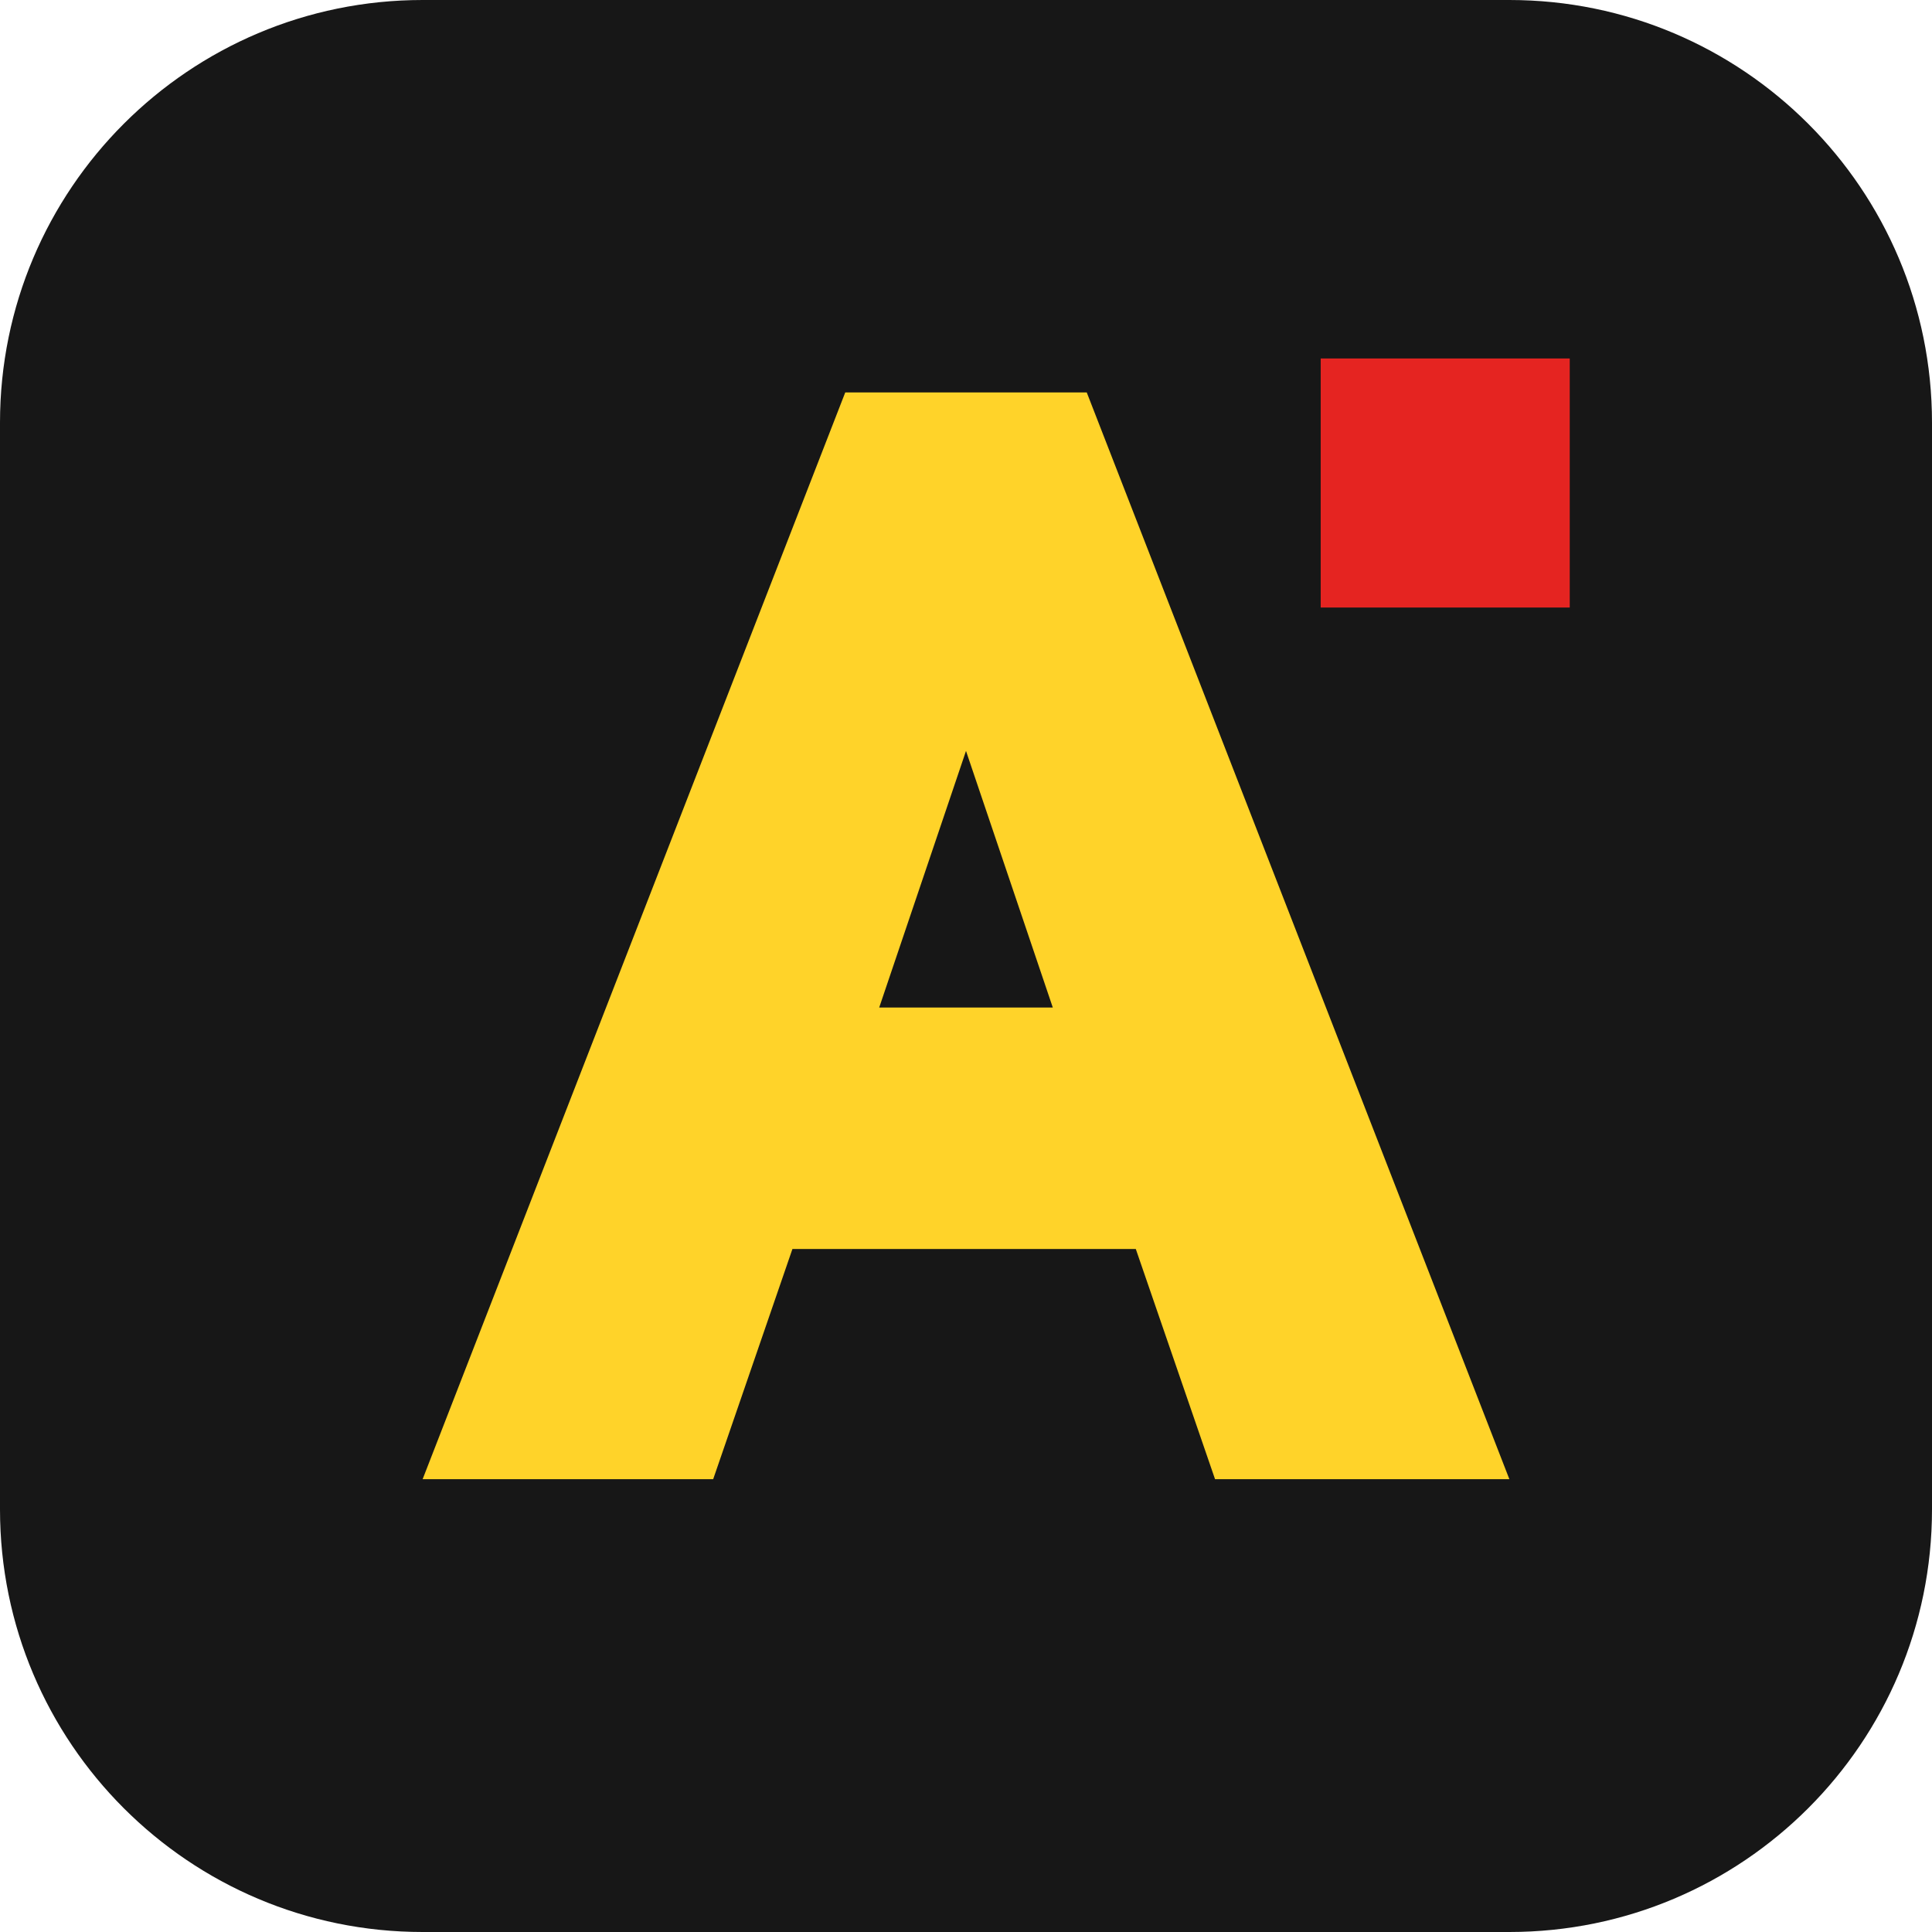
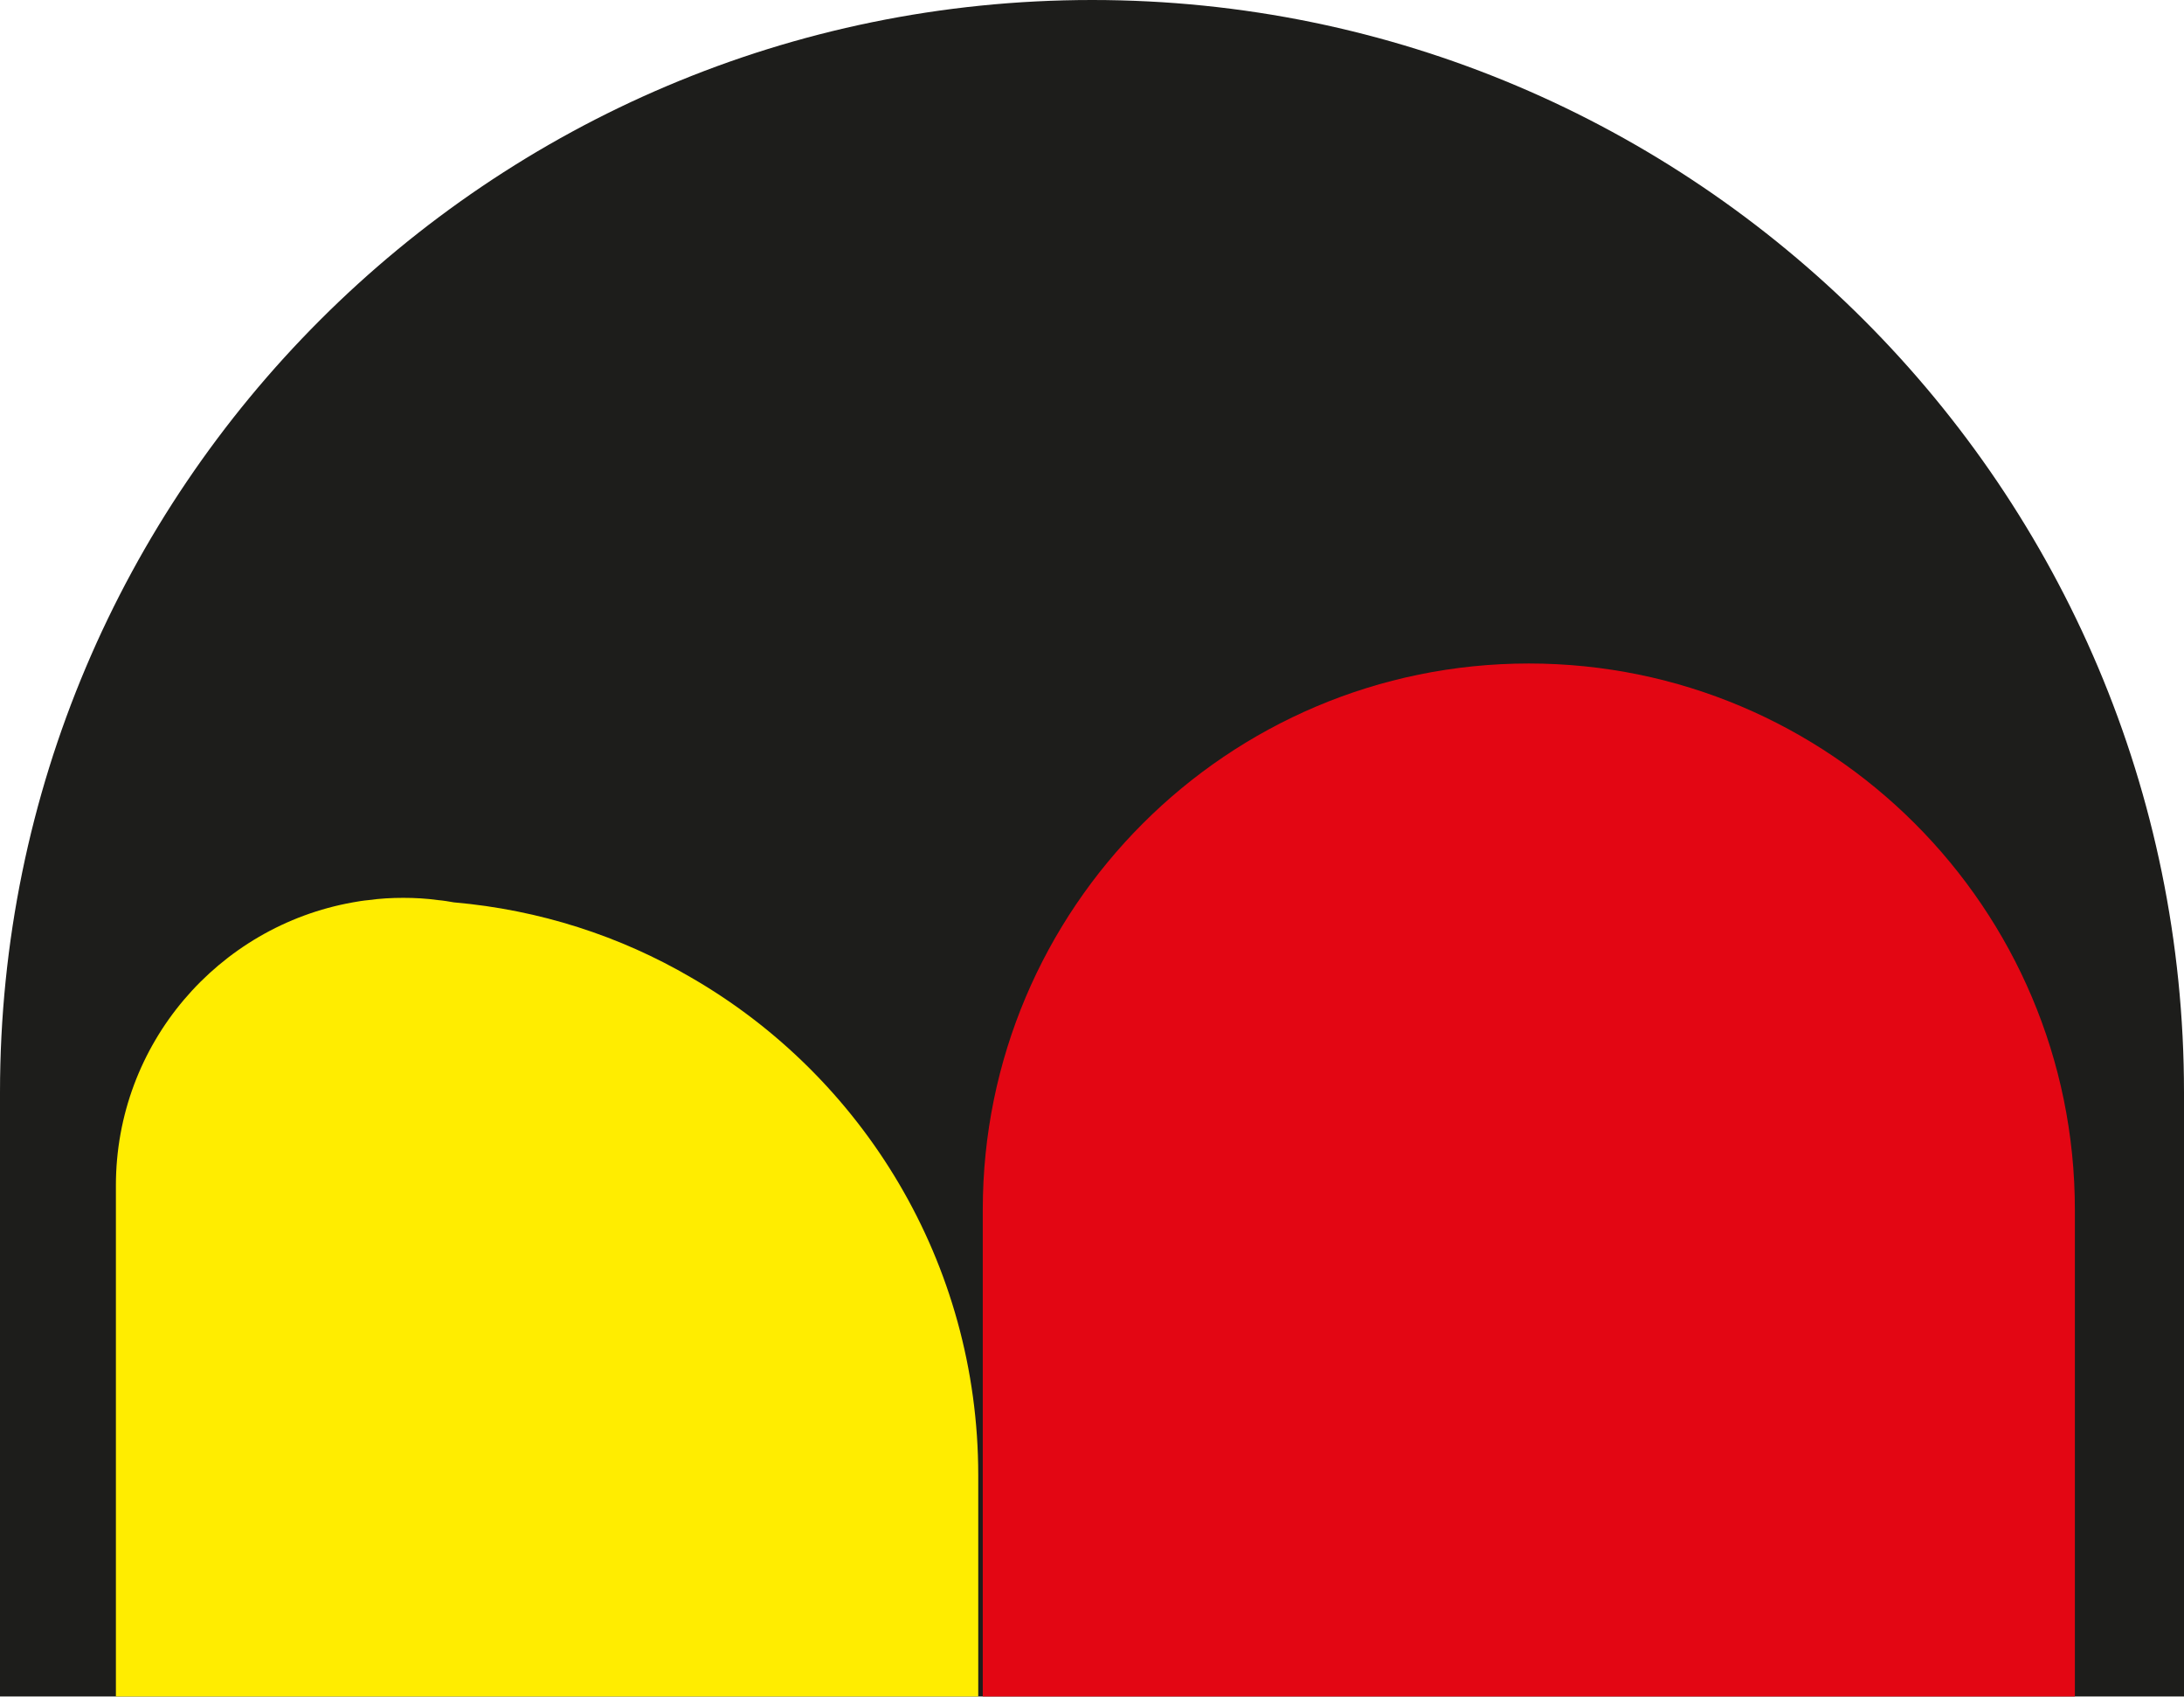
- <svg xmlns="http://www.w3.org/2000/svg" viewBox="0 0 512 512">
-   <rect width="512" height="512" rx="112" fill="#171717" />
-   <path d="M112 392 224 104h64l112 288h-78l-21-61H210l-21 61h-77zm121-125h46l-23-68-23 68z" fill="#ffd329" />
-   <path d="M350 95h66v66h-66z" rx="12" fill="#e52421" />
+ <svg xmlns="http://www.w3.org/2000/svg" id="uuid-a4cd81a3-0775-42a7-b791-d6073ceeca40" data-name="Capa 2" viewBox="0 0 96.67 75.07">
+   <defs>
+     <style>
+       .uuid-dd83e391-407a-4f49-a061-af6c7d86dd8d { fill: #ffed00; }
+       .uuid-dd83e391-407a-4f49-a061-af6c7d86dd8d, .uuid-f17bcd7e-f945-4aa8-a8c8-b359850229c9, .uuid-7a406ff1-3b81-48b3-89e6-25105bbfb476 { stroke-width: 0px; }
+       .uuid-f17bcd7e-f945-4aa8-a8c8-b359850229c9 { fill: #e30613; }
+       .uuid-7a406ff1-3b81-48b3-89e6-25105bbfb476 { fill: #1d1d1b; }
+     </style>
+   </defs>
+   <g id="uuid-177e5252-6ded-4d67-9fa1-e14da5a7892b" data-name="Capa 1">
+     <g>
+       <path class="uuid-7a406ff1-3b81-48b3-89e6-25105bbfb476" d="M48.34,0h0C75.01,0,96.67,21.66,96.67,48.34v26.73H0v-26.73C0,21.66,21.66,0,48.34,0Z" />
+       <path class="uuid-f17bcd7e-f945-4aa8-a8c8-b359850229c9" d="M44.81,28.04h21.54c13.34,0,24.17,10.83,24.17,24.17h0c0,13.34-10.83,24.17-24.17,24.17h-21.54V28.04h0Z" transform="translate(15.46 119.88) rotate(-90)" />
+       <path class="uuid-dd83e391-407a-4f49-a061-af6c7d86dd8d" d="M30.58,43.25c-3.13-1.83-6.7-2.99-10.49-3.32-.23-.04-.46-.08-.7-.1-.5-.07-1.02-.1-1.54-.1s-1.04.03-1.54.1c-.23.02-.47.06-.69.1-5.96,1.06-10.49,6.26-10.49,12.53v22.61h38.17v-9.79c0-9.42-5.12-17.65-12.72-22.03Z" />
+     </g>
+   </g>
</svg>
